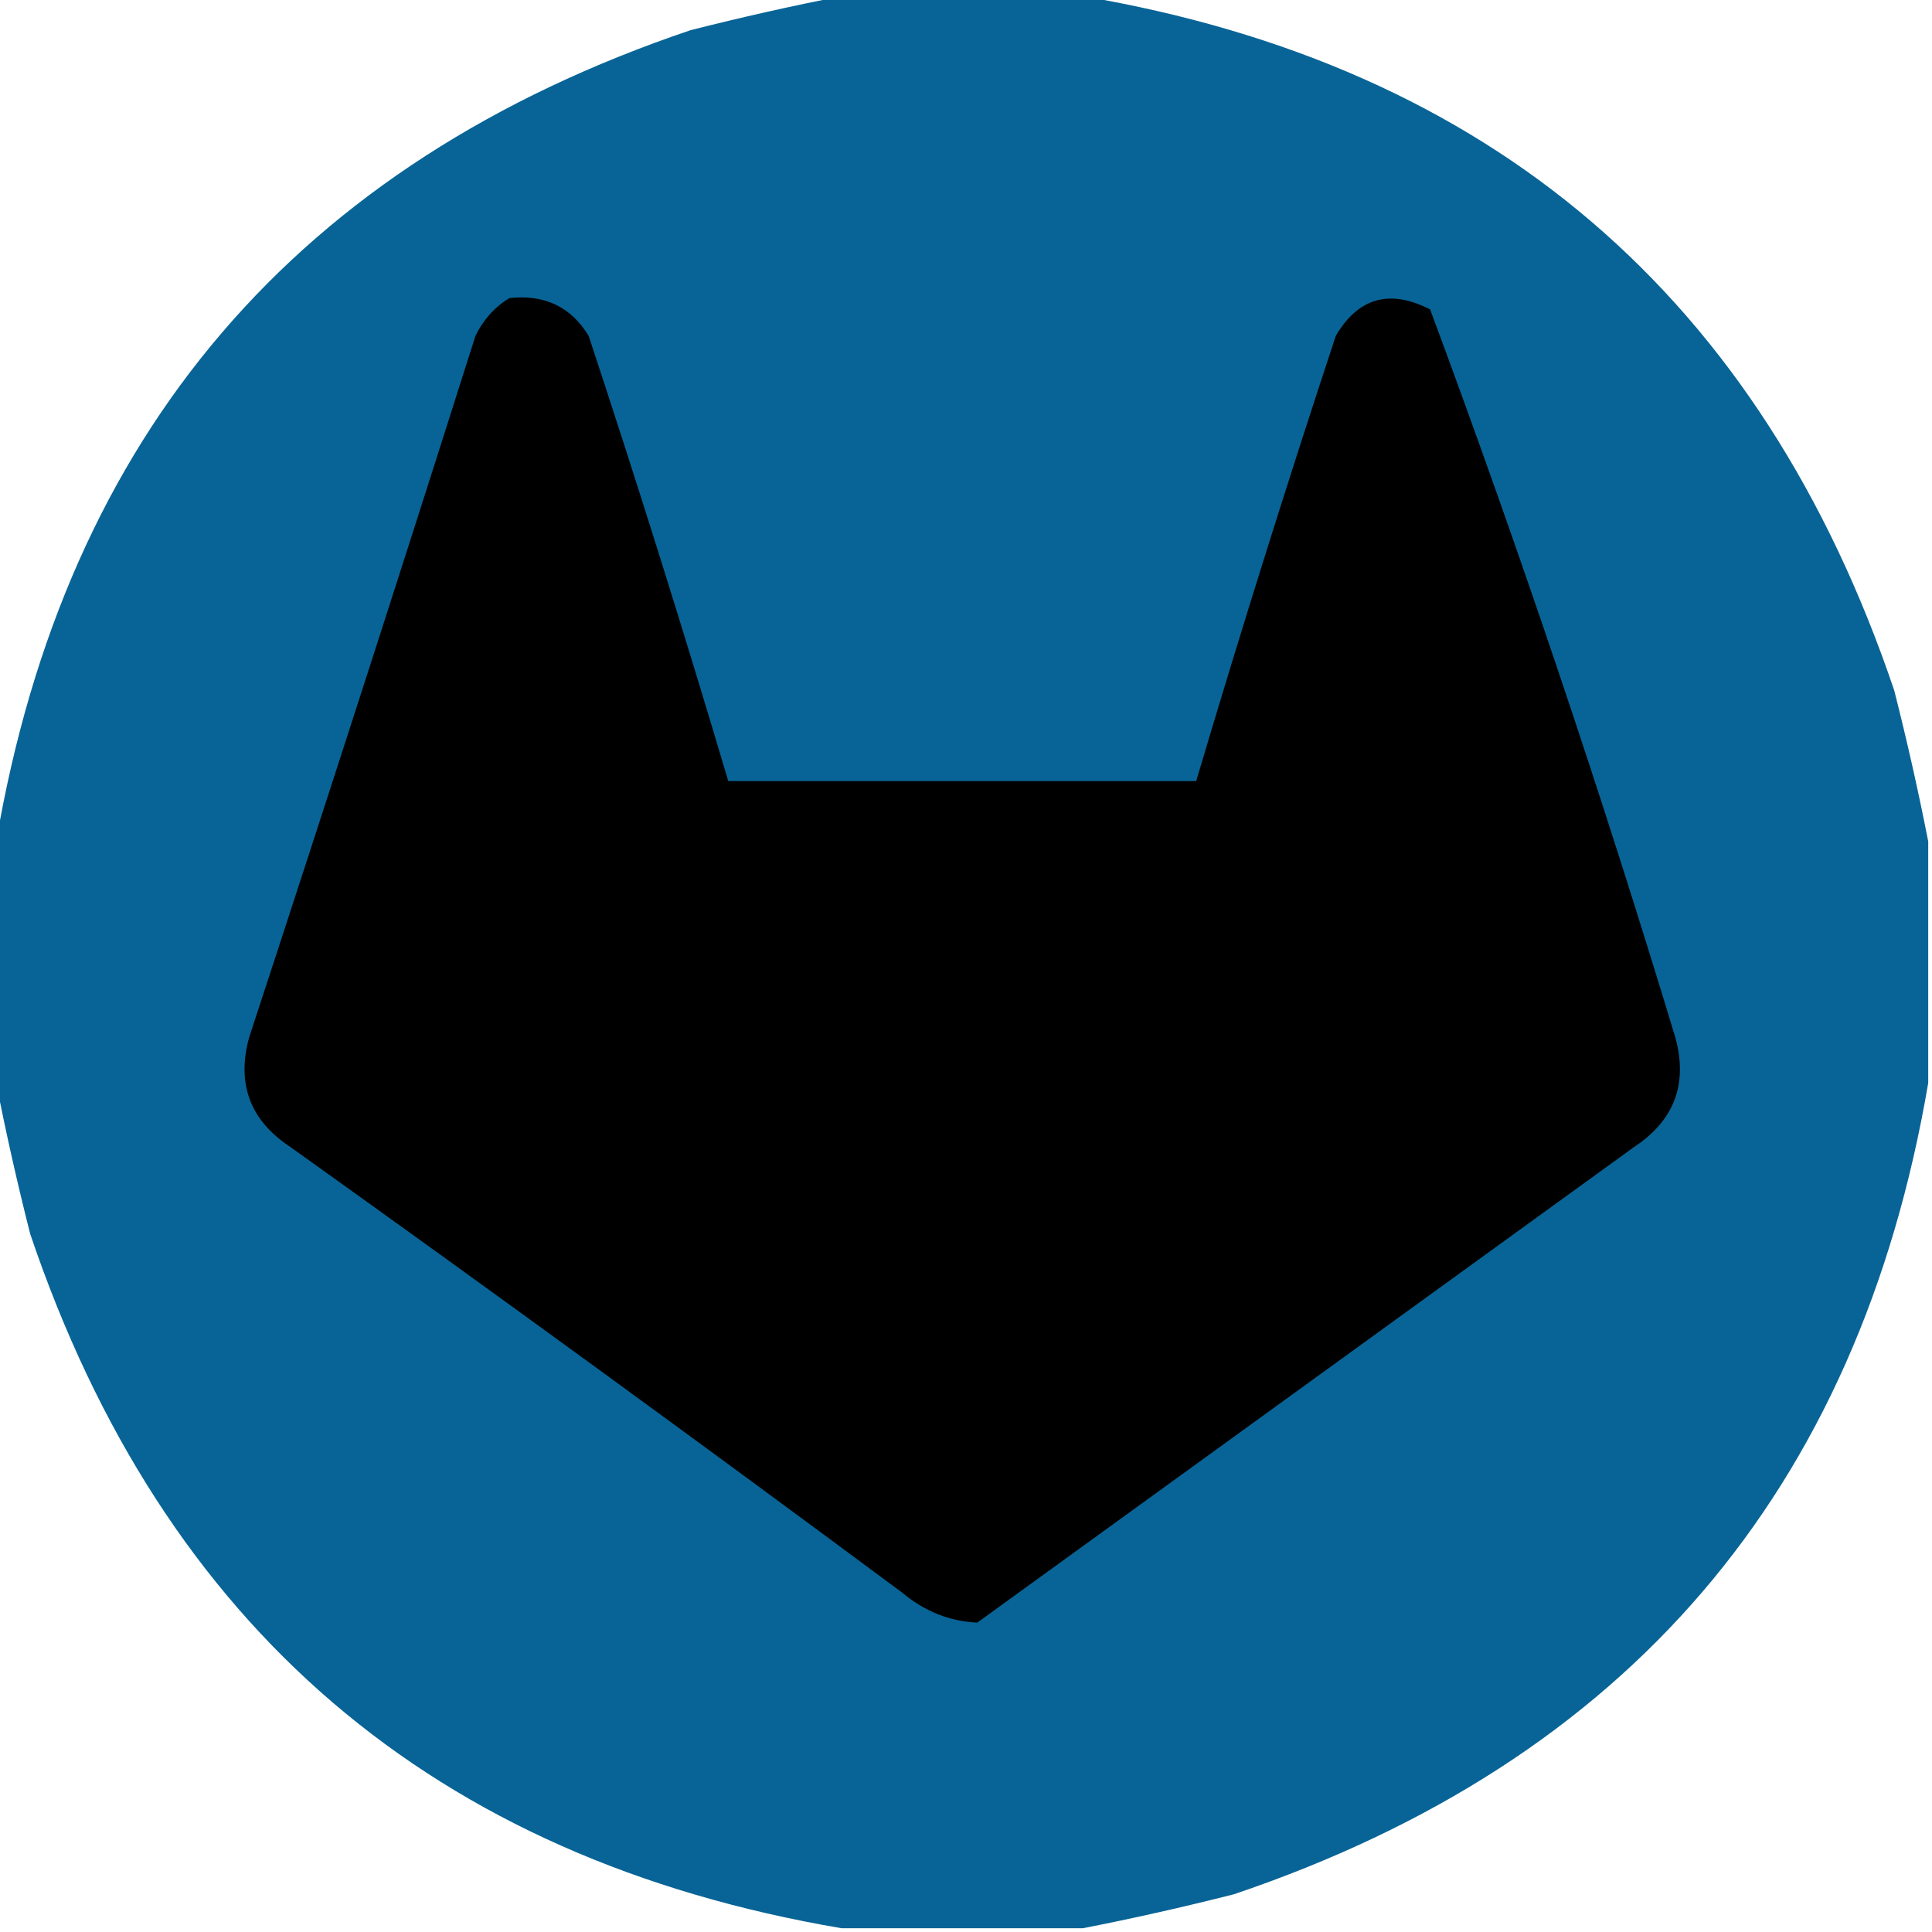
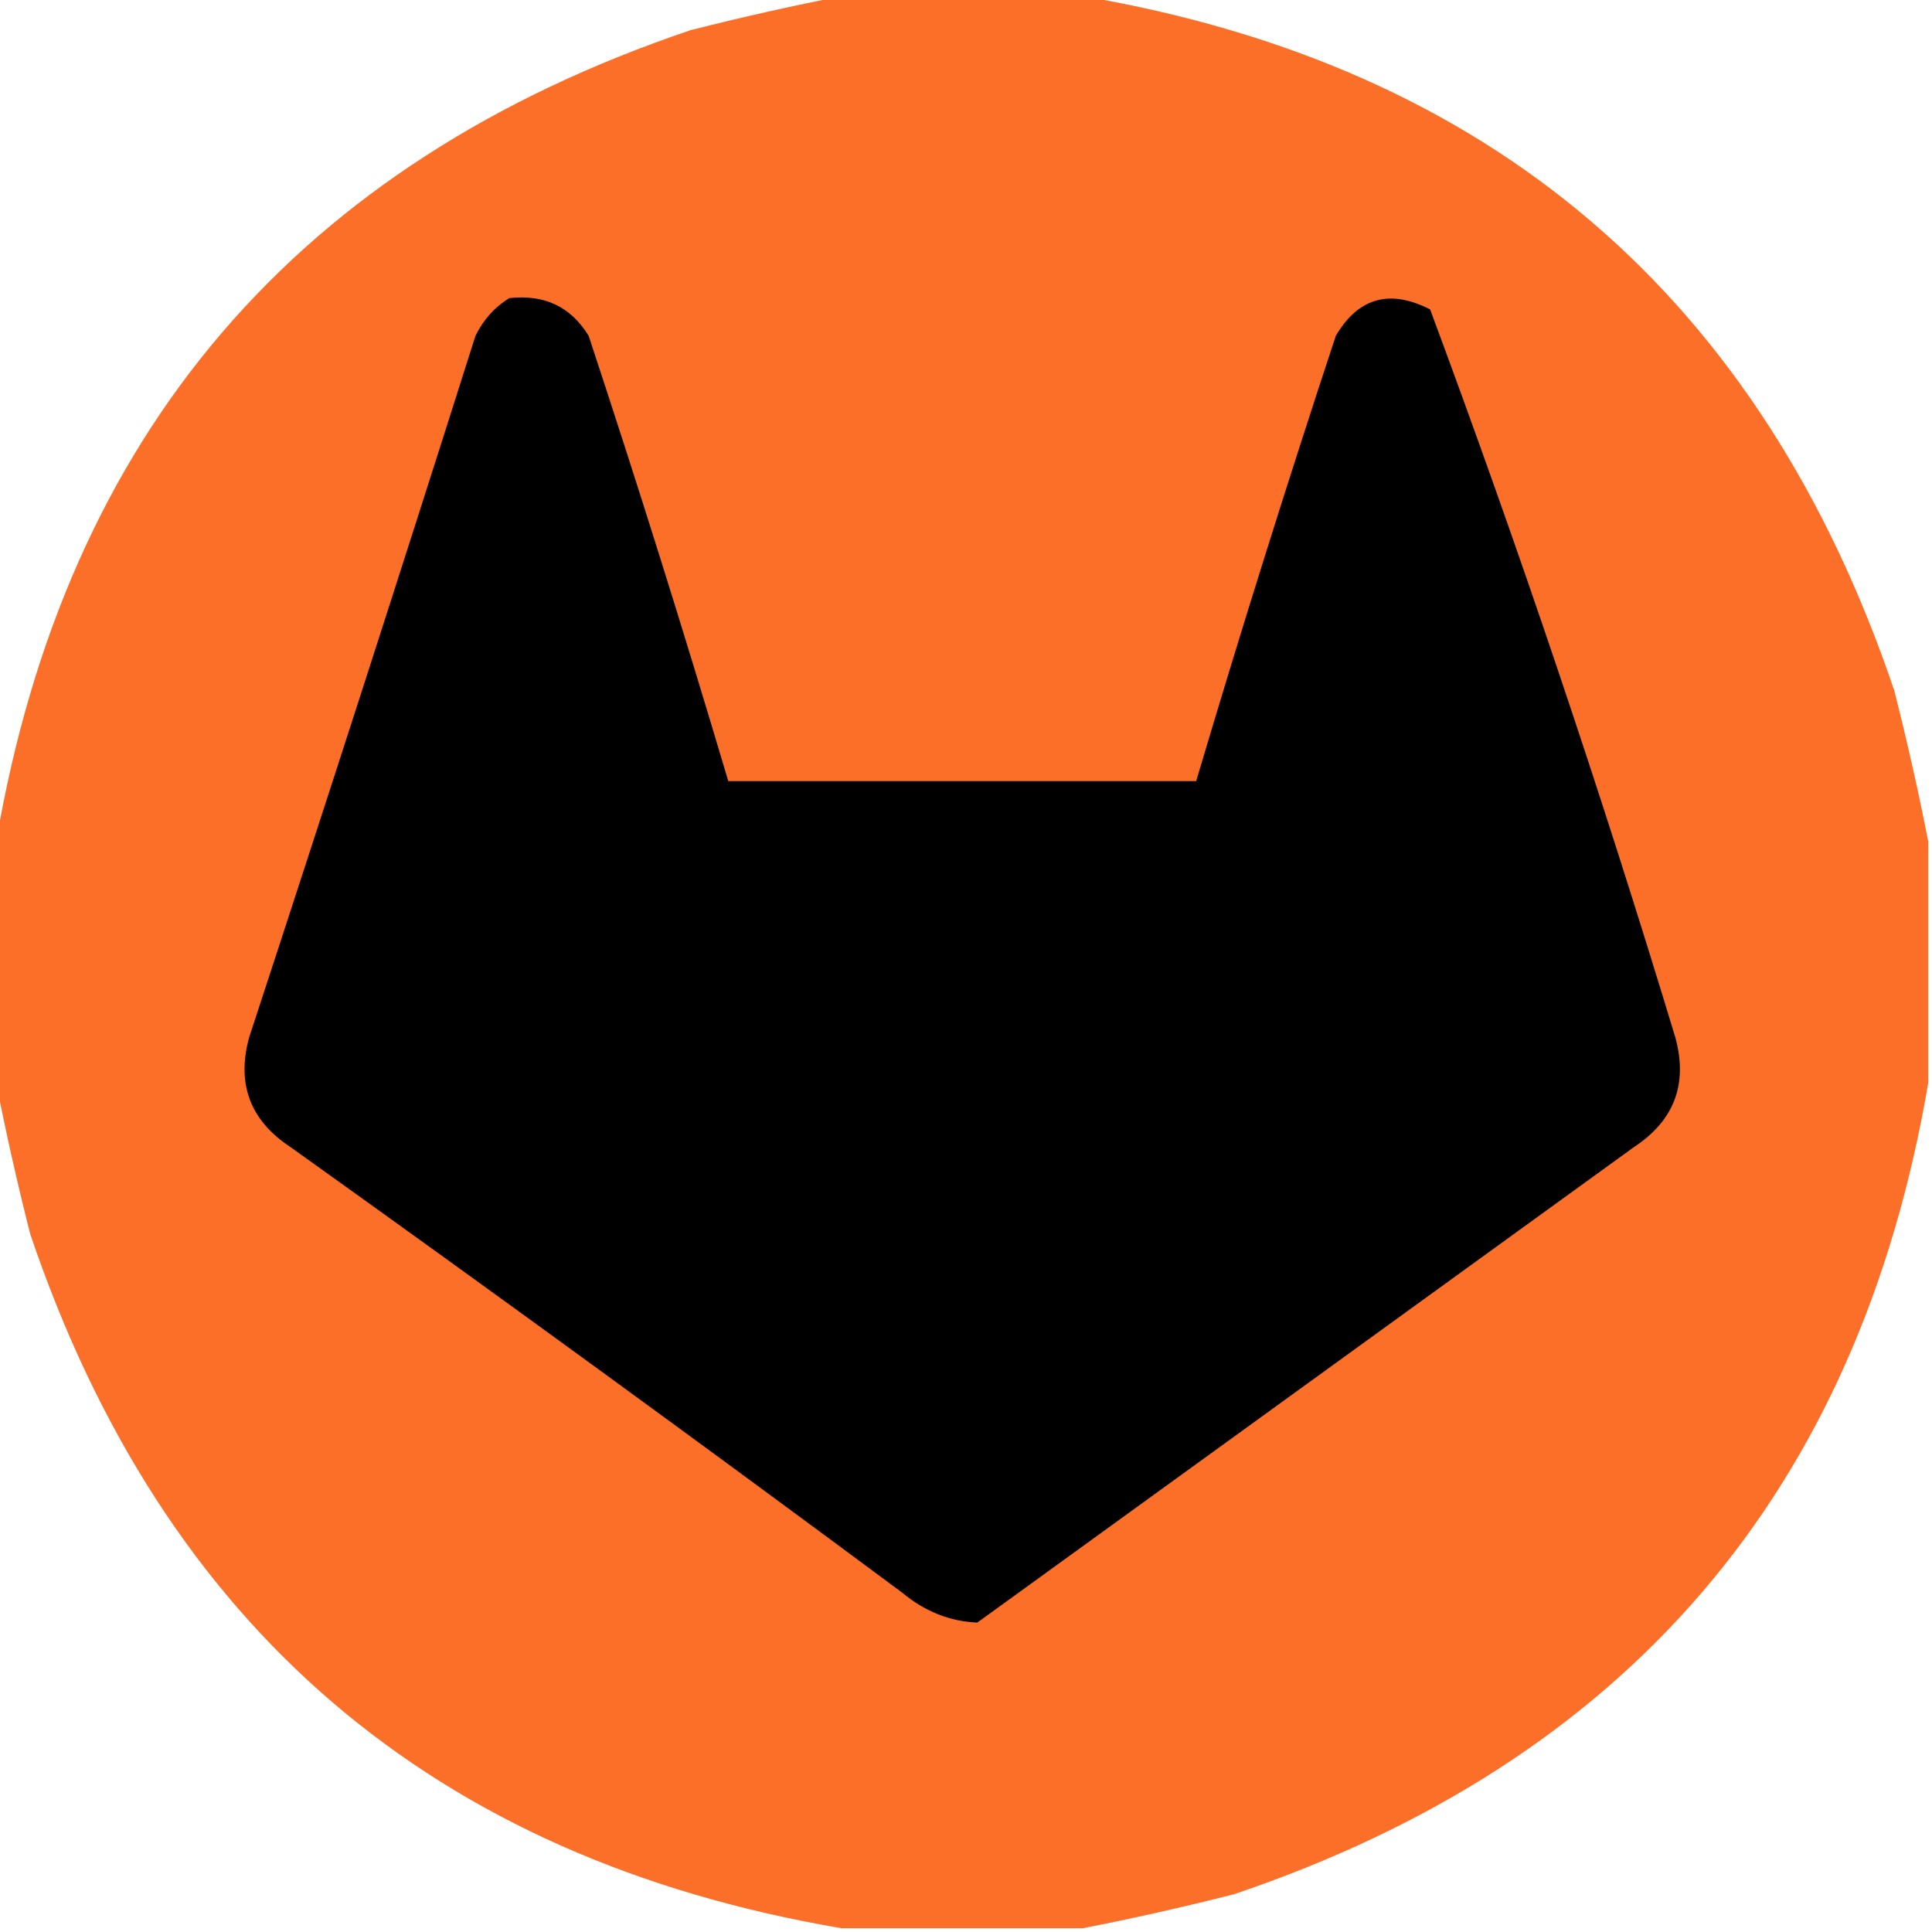
<svg xmlns="http://www.w3.org/2000/svg" version="1.1" width="256px" height="256px" style="shape-rendering:geometricPrecision; text-rendering:geometricPrecision; image-rendering:optimizeQuality; fill-rule:evenodd; clip-rule:evenodd">
  <g>
-     <path style="opacity:0.986" fill="#056295" d="M 111.5,-0.5 C 122.167,-0.5 132.833,-0.5 143.5,-0.5C 197.548,8.704 233.382,39.371 251,91.5C 252.715,98.258 254.215,104.925 255.5,111.5C 255.5,122.167 255.5,132.833 255.5,143.5C 246.296,197.548 215.629,233.382 163.5,251C 156.741,252.715 150.075,254.215 143.5,255.5C 132.833,255.5 122.167,255.5 111.5,255.5C 57.452,246.296 21.618,215.629 4,163.5C 2.285,156.741 0.785,150.075 -0.5,143.5C -0.5,132.833 -0.5,122.167 -0.5,111.5C 8.704,57.452 39.371,21.618 91.5,4C 98.258,2.285 104.925,0.785 111.5,-0.5 Z" />
+     <path style="opacity:0.986" fill="#FC6D26" d="M 111.5,-0.5 C 122.167,-0.5 132.833,-0.5 143.5,-0.5C 197.548,8.704 233.382,39.371 251,91.5C 252.715,98.258 254.215,104.925 255.5,111.5C 255.5,122.167 255.5,132.833 255.5,143.5C 246.296,197.548 215.629,233.382 163.5,251C 156.741,252.715 150.075,254.215 143.5,255.5C 132.833,255.5 122.167,255.5 111.5,255.5C 57.452,246.296 21.618,215.629 4,163.5C 2.285,156.741 0.785,150.075 -0.5,143.5C -0.5,132.833 -0.5,122.167 -0.5,111.5C 8.704,57.452 39.371,21.618 91.5,4C 98.258,2.285 104.925,0.785 111.5,-0.5 Z" />
  </g>
  <g>
    <path style="opacity:1" fill="#000000" d="M 67.5,39.5 C 72.152,38.984 75.652,40.651 78,44.5C 84.478,64.1 90.645,83.766 96.5,103.5C 117.167,103.5 137.833,103.5 158.5,103.5C 164.355,83.766 170.522,64.1 177,44.5C 179.983,39.432 184.149,38.265 189.5,41C 201.308,72.758 212.142,104.924 222,137.5C 223.672,143.658 221.838,148.491 216.5,152C 187.5,173 158.5,194 129.5,215C 125.84,214.849 122.506,213.515 119.5,211C 92.677,191.089 65.677,171.422 38.5,152C 33.162,148.491 31.328,143.658 33,137.5C 43.155,106.547 53.155,75.547 63,44.5C 64.059,42.341 65.559,40.674 67.5,39.5 Z" />
  </g>
</svg>
